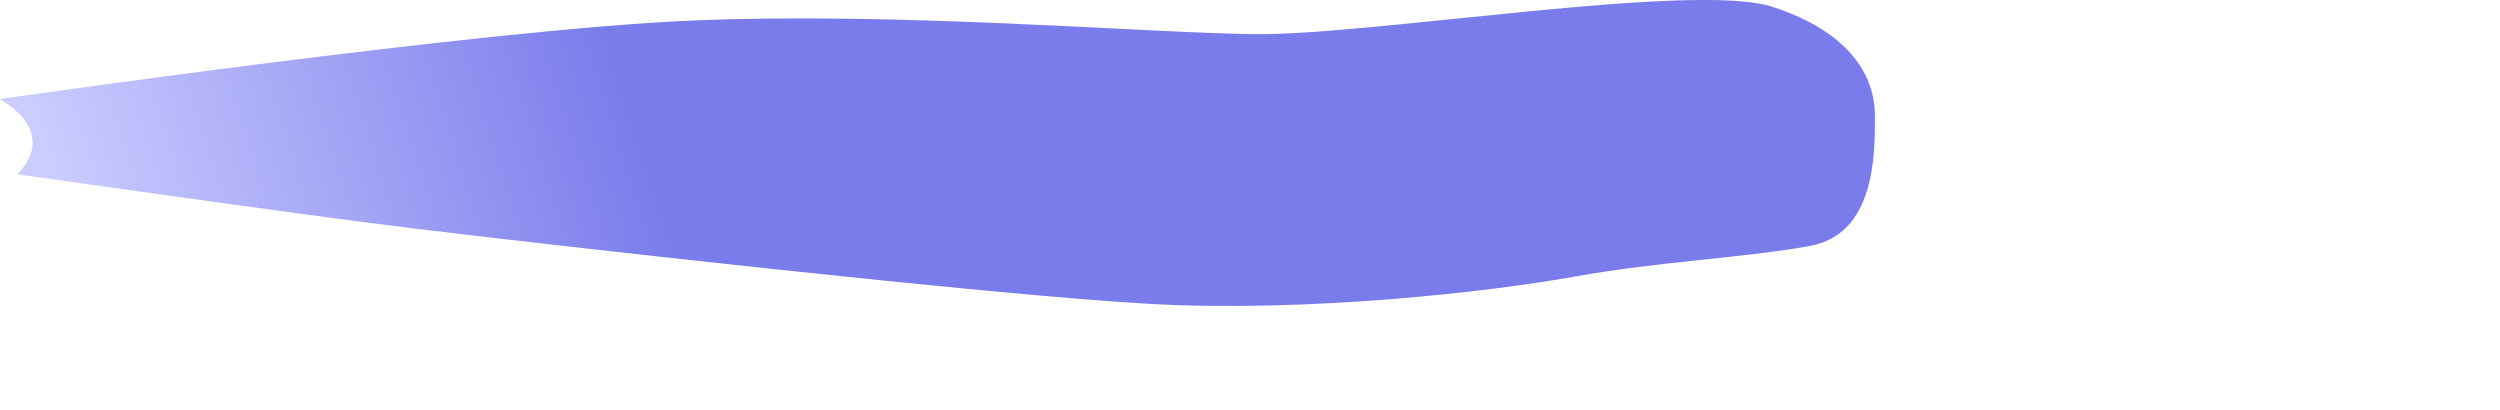
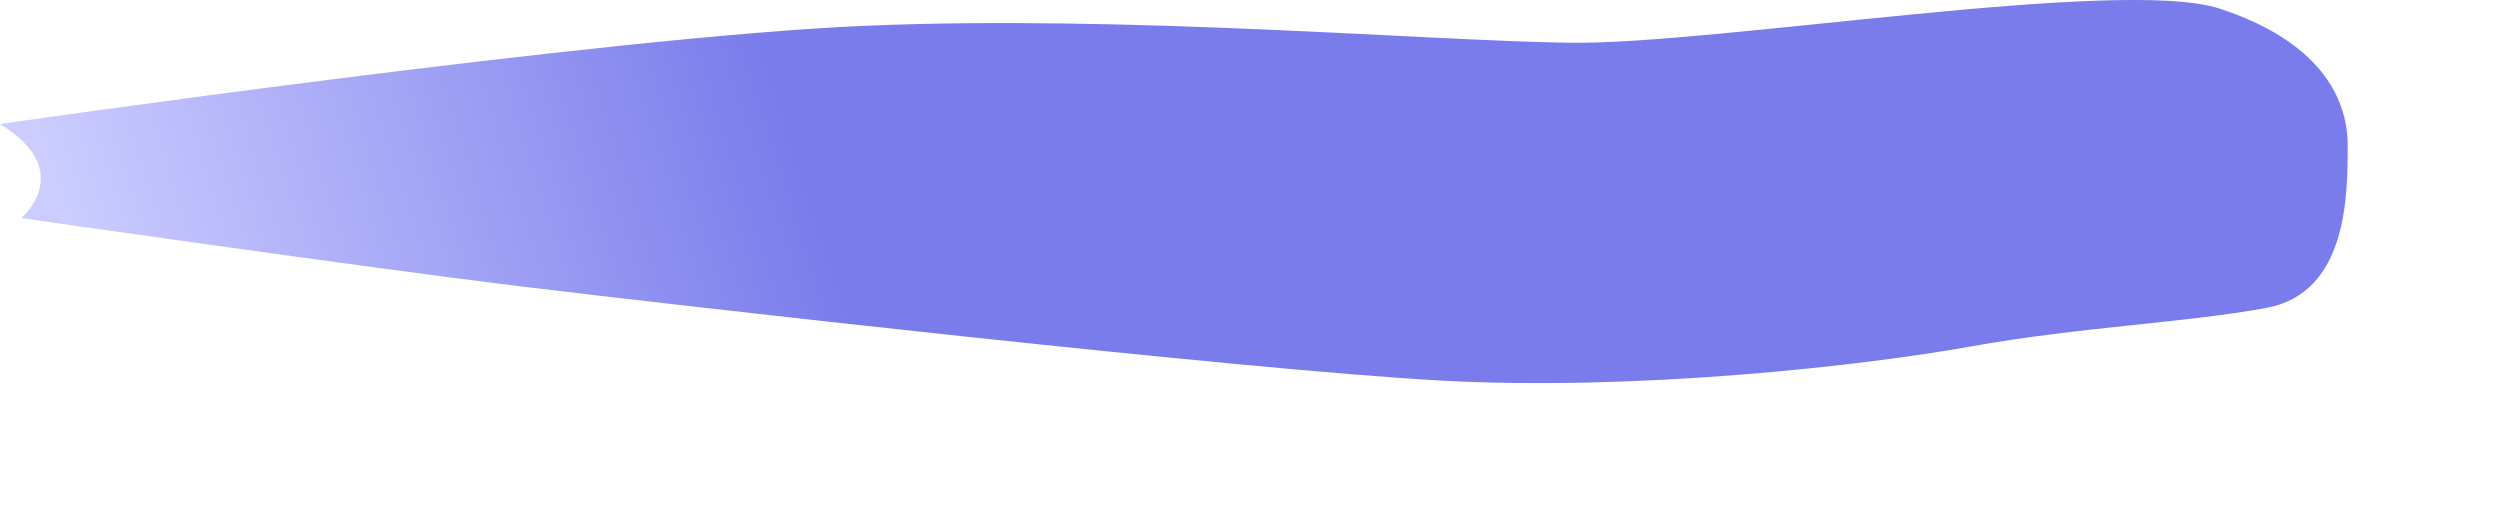
- <svg xmlns="http://www.w3.org/2000/svg" width="19.368cm" height="3.175cm">
+ <svg xmlns="http://www.w3.org/2000/svg" width="15.468cm" height="3.175cm">
  <defs>
    <linearGradient id="PSgrad_0" x1="99.863%" x2="0%" y1="0%" y2="5.234%">
      <stop offset="68%" stop-color="rgb(122,124,235)" stop-opacity="1" />
      <stop offset="100%" stop-color="rgb(203,204,255)" stop-opacity="1" />
    </linearGradient>
  </defs>
  <path fill-rule="evenodd" fill="url(#PSgrad_0)" d="M0.0,29.0 C0.0,29.0 142.0,8.500 203.0,6.0 C264.0,3.500 333.0,9.500 366.999,10.0 C400.999,10.499 495.999,-5.499 518.999,2.0 C541.999,9.500 548.999,22.500 548.999,34.0 C548.999,45.500 548.999,68.499 529.999,72.0 C511.0,75.500 486.0,76.499 461.0,80.999 C435.999,85.499 382.999,91.499 337.0,88.999 C290.999,86.499 159.0,71.499 122.0,67.0 C84.999,62.499 4.999,50.999 4.999,50.999 C4.999,50.999 18.0,40.0 0.0,29.0 Z" />
</svg>
